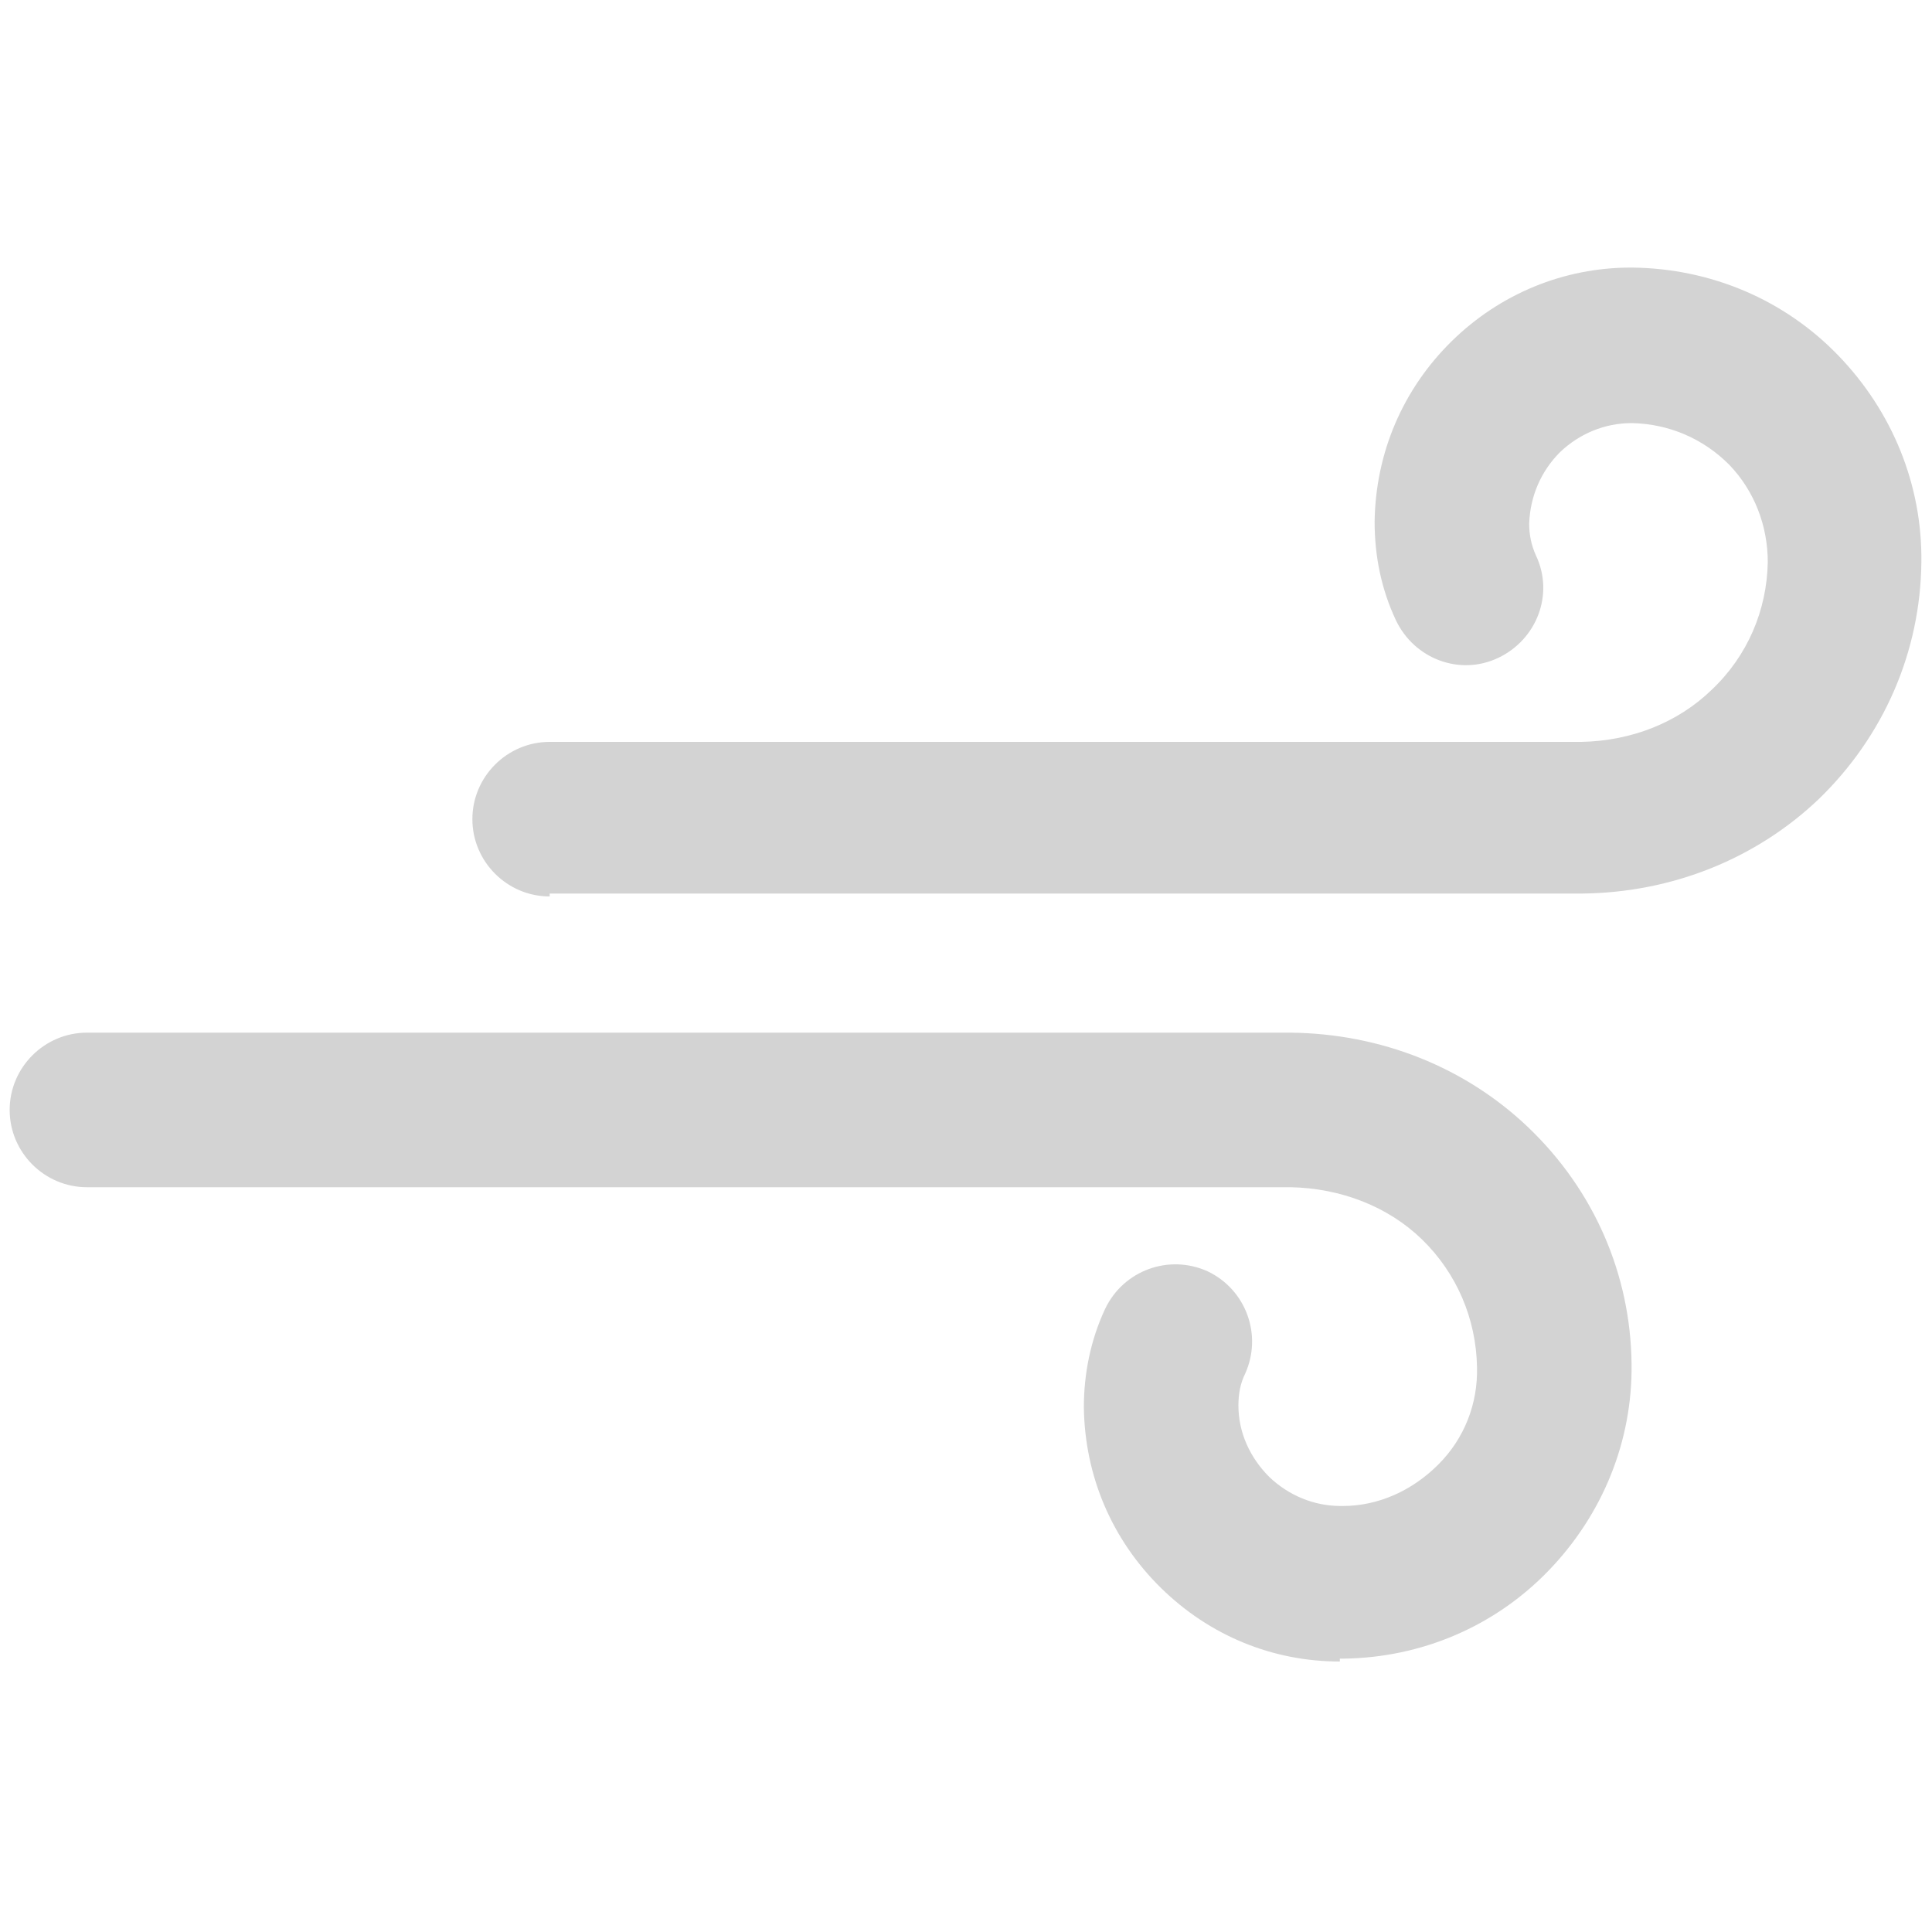
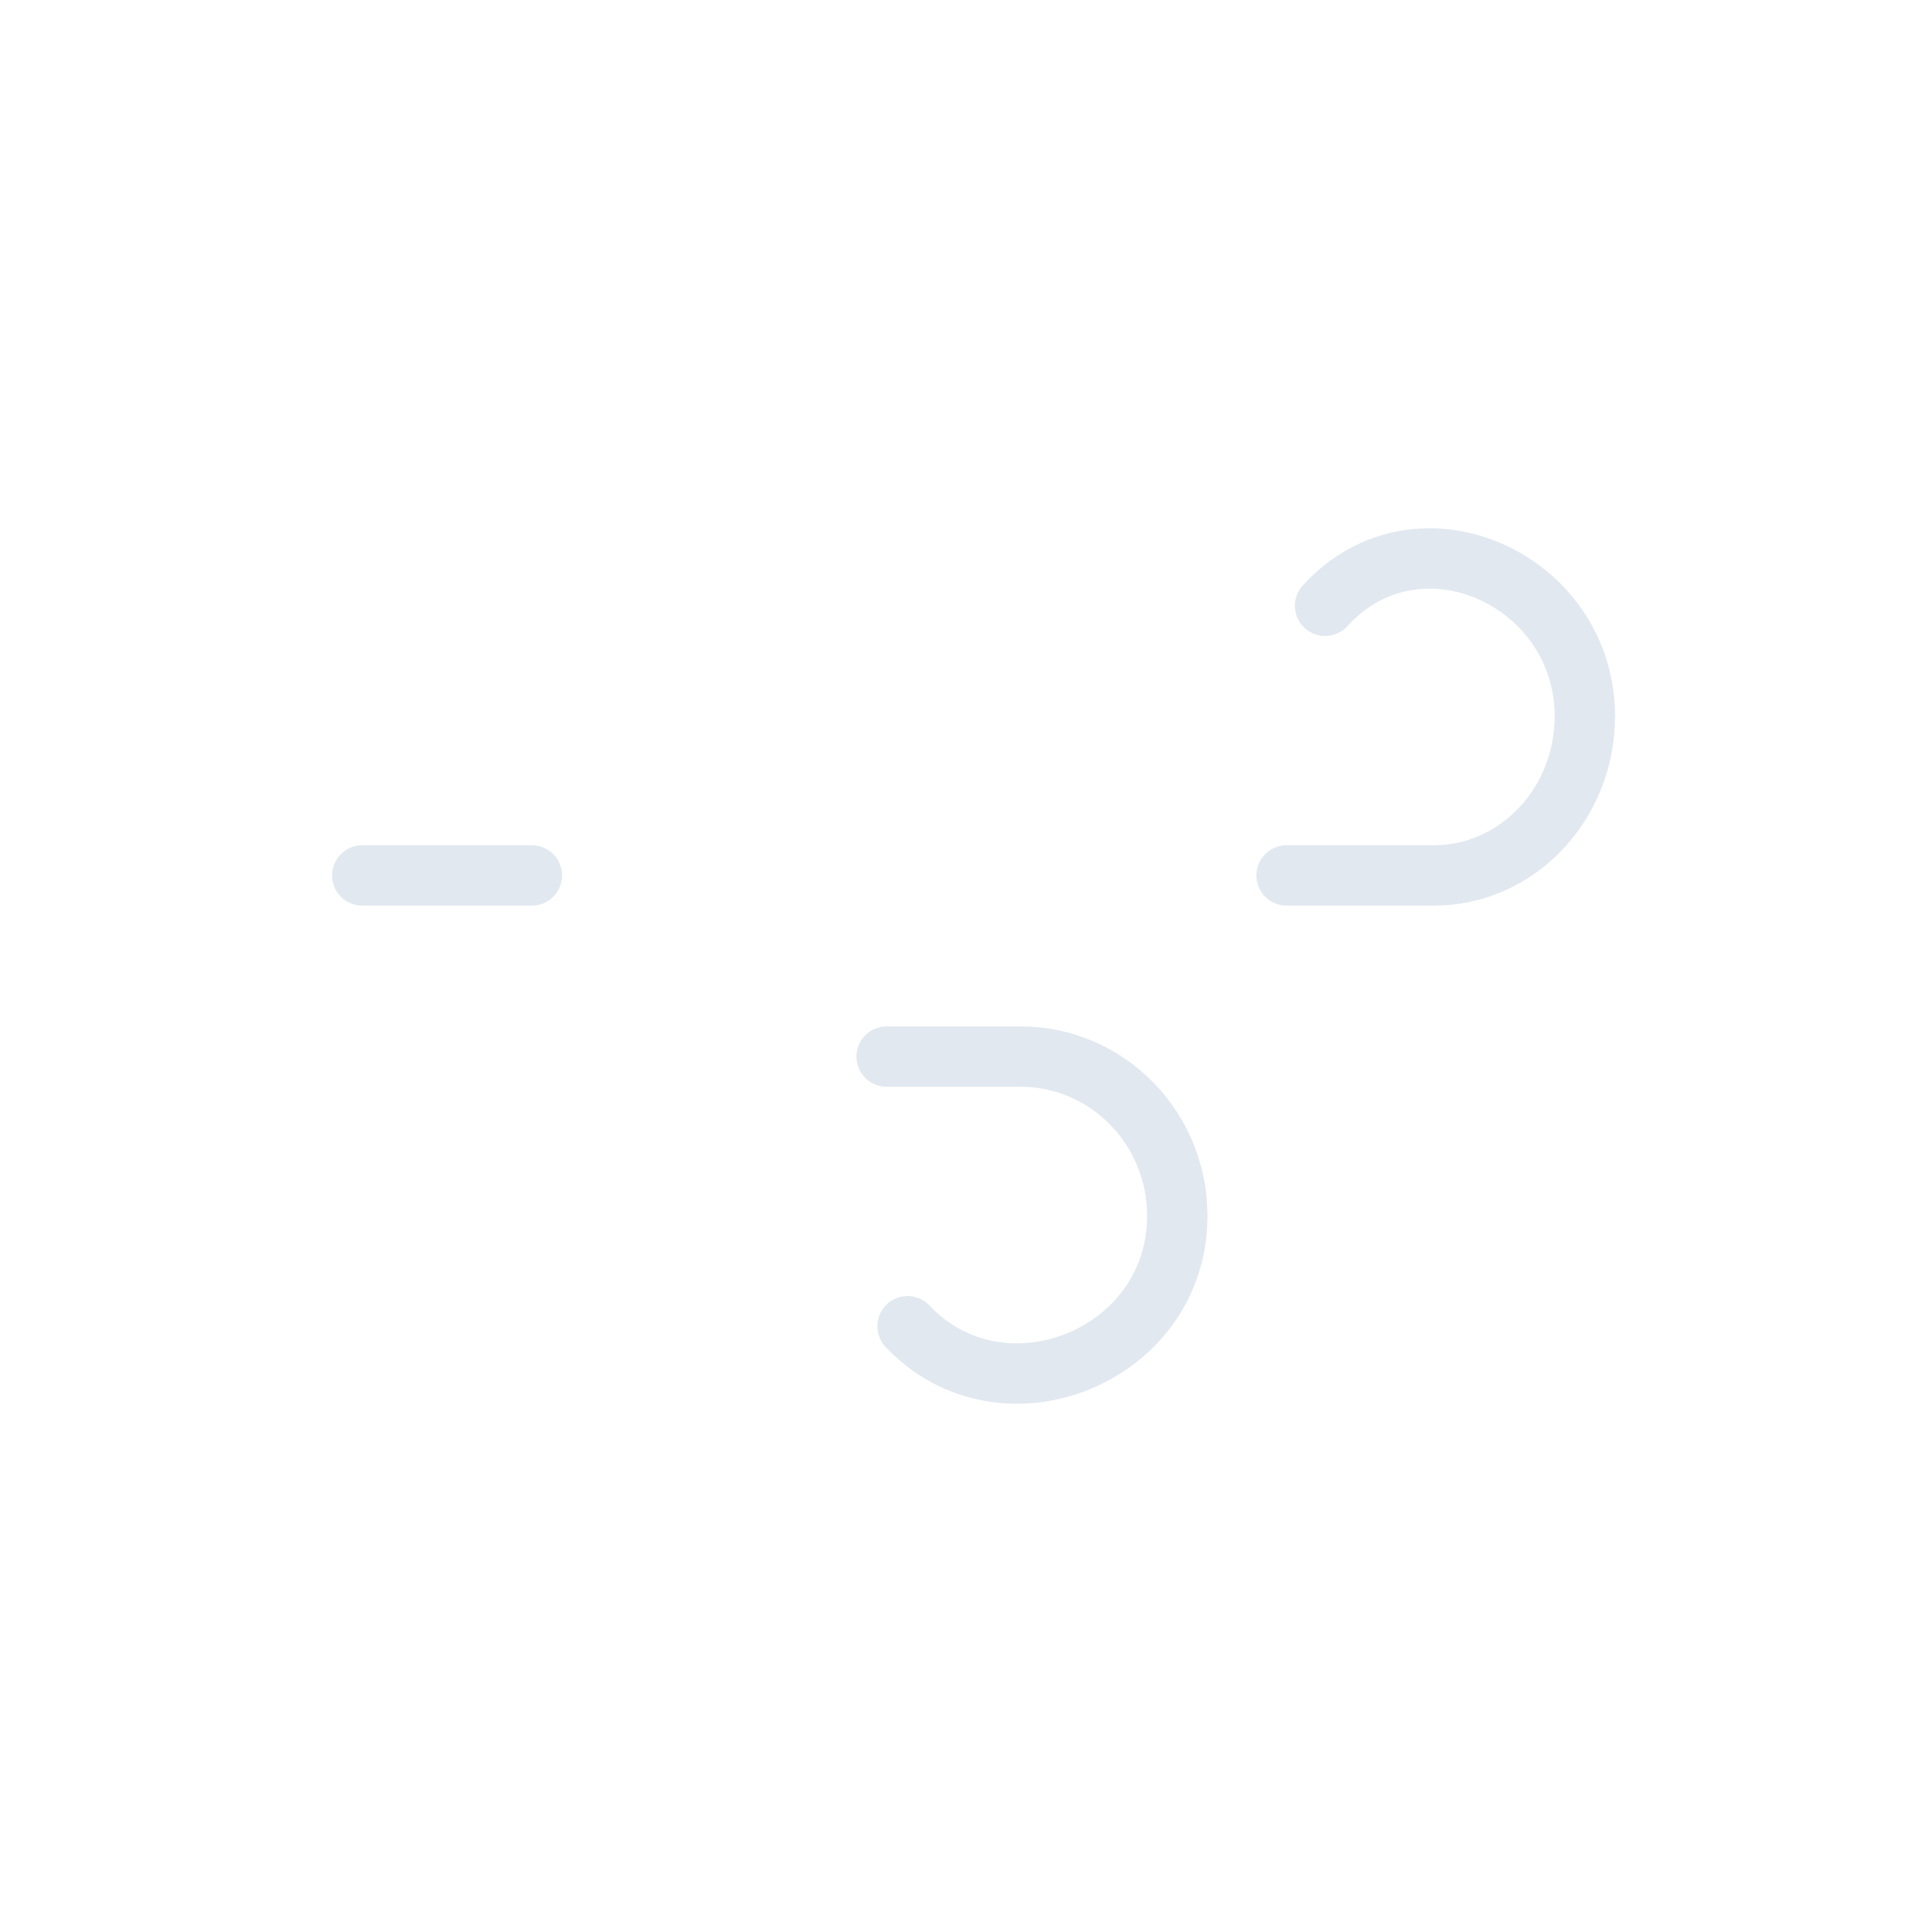
- <svg xmlns="http://www.w3.org/2000/svg" version="1.1" x="0px" y="0px" viewBox="0 0 200 200" enable-background="new 0 0 200 200" xml:space="preserve">
-   <g id="sun">
- </g>
-   <g id="clear-night">
- </g>
-   <g id="mostly-sunny">
- </g>
-   <g id="mostly-clear-night">
- </g>
-   <g id="fog">
- </g>
+ <svg xmlns="http://www.w3.org/2000/svg" viewBox="0 0 128 128" fill="none">
  <g id="wind">
-     <g>
-       <g>
-         <path fill="#D3D3D3" d="M56.9,92.8c-4.4,0-8-3.6-8-8c0-4.4,3.6-8,8-8h106.8c5.2-0.1,10-2,13.5-5.4c3.7-3.5,5.7-8.2,5.8-13.2     c0-3.8-1.4-7.4-4-10.1c-2.7-2.7-6.2-4.2-10-4.3h-0.1c-2.8,0-5.4,1.1-7.4,3c-2,2-3.1,4.6-3.2,7.4c0,1.1,0.2,2.2,0.7,3.3     c1.9,4,0.1,8.7-3.9,10.6c-4,1.9-8.7,0.1-10.6-3.9c-1.5-3.2-2.2-6.6-2.2-10.2c0.1-7.1,2.9-13.7,8-18.7c5-4.9,11.6-7.6,18.5-7.6     h0.2c8.1,0.1,15.7,3.3,21.3,9.1c5.6,5.8,8.7,13.4,8.6,21.4c-0.1,9.3-3.9,18-10.6,24.5c-6.5,6.2-15.2,9.7-24.5,9.8H56.9z" />
-       </g>
-       <g>
-         <path fill="#D3D3D3" d="M138.7,172c-7,0-13.5-2.7-18.5-7.6c-5.1-5-7.9-11.6-8-18.7c0-3.5,0.7-7,2.2-10.2c1.9-4,6.6-5.7,10.6-3.9     c4,1.9,5.7,6.6,3.9,10.6c-0.5,1-0.7,2.1-0.7,3.3c0,2.8,1.2,5.4,3.2,7.4c2,1.9,4.6,3,7.4,3h0.2c3.7,0,7.2-1.6,9.9-4.3     c2.7-2.7,4.1-6.3,4-10.1c-0.1-5-2.1-9.7-5.7-13.2c-3.5-3.4-8.4-5.3-13.6-5.4H9c-4.4,0-8-3.6-8-8c0-4.4,3.6-8,8-8h124.6     c9.4,0.1,18.1,3.6,24.6,9.8c6.8,6.5,10.6,15.2,10.7,24.5c0.1,8-3,15.6-8.6,21.4c-5.6,5.8-13.2,9-21.2,9.1H138.7z" />
-       </g>
+     <g id="Wind">
+       <path id="Wind Line 1" d="M87.79 40.135C93.976 33.347 105 38.405 105 47.446C105 53.275 100.522 58 95 58H24" stroke="#E2E8F0" stroke-width="4" stroke-miterlimit="10" stroke-linecap="round" stroke-dasharray="50">
+         <animate attributeName="stroke-dashoffset" values="0;1000" dur="6s" begin="0s" repeatCount="indefinite" />
+       </path>
+       <path id="Wind Line 1_2" d="M60.128 87.868C66.42 94.519 78 89.872 78 80.556C78 74.726 73.35 70 67.615 70C61.88 70 24 70 24 70" stroke="#E2E8F0" stroke-width="4" stroke-miterlimit="10" stroke-linecap="round" stroke-dasharray="50">
+         <animate attributeName="stroke-dashoffset" values="0;1000" dur="6s" begin="0.2s" repeatCount="indefinite" />
+       </path>
    </g>
  </g>
-   <g id="cloudy">
- </g>
-   <g id="partly-cloudy">
- </g>
-   <g id="partly-cloudy-night">
- </g>
-   <g id="mostly-cloudy">
- </g>
-   <g id="mostly-cloudy-night">
- </g>
-   <g id="default">
- </g>
-   <g id="light-rain">
- </g>
-   <g id="rain">
- </g>
-   <g id="heavy-rain">
- </g>
-   <g id="scattered-showers-night">
- </g>
-   <g id="isolated-t-storms">
- </g>
-   <g id="scattered-t-storms">
- </g>
-   <g id="scattered-t-storms-night">
- </g>
-   <g id="strong-t-storms">
- </g>
-   <g id="flurries">
- </g>
-   <g id="snow">
- </g>
-   <g id="heavy-snow">
- </g>
-   <g id="blowing-snow">
- </g>
-   <g id="scattered-snow">
- </g>
-   <g id="scattered-snow-night">
- </g>
-   <g id="freezing-drizzle">
- </g>
-   <g id="freezing-rain">
- </g>
-   <g id="wintry-mix">
- </g>
-   <g id="sleet">
- </g>
-   <g id="tornado">
- </g>
-   <g id="hurricane">
- </g>
</svg>
